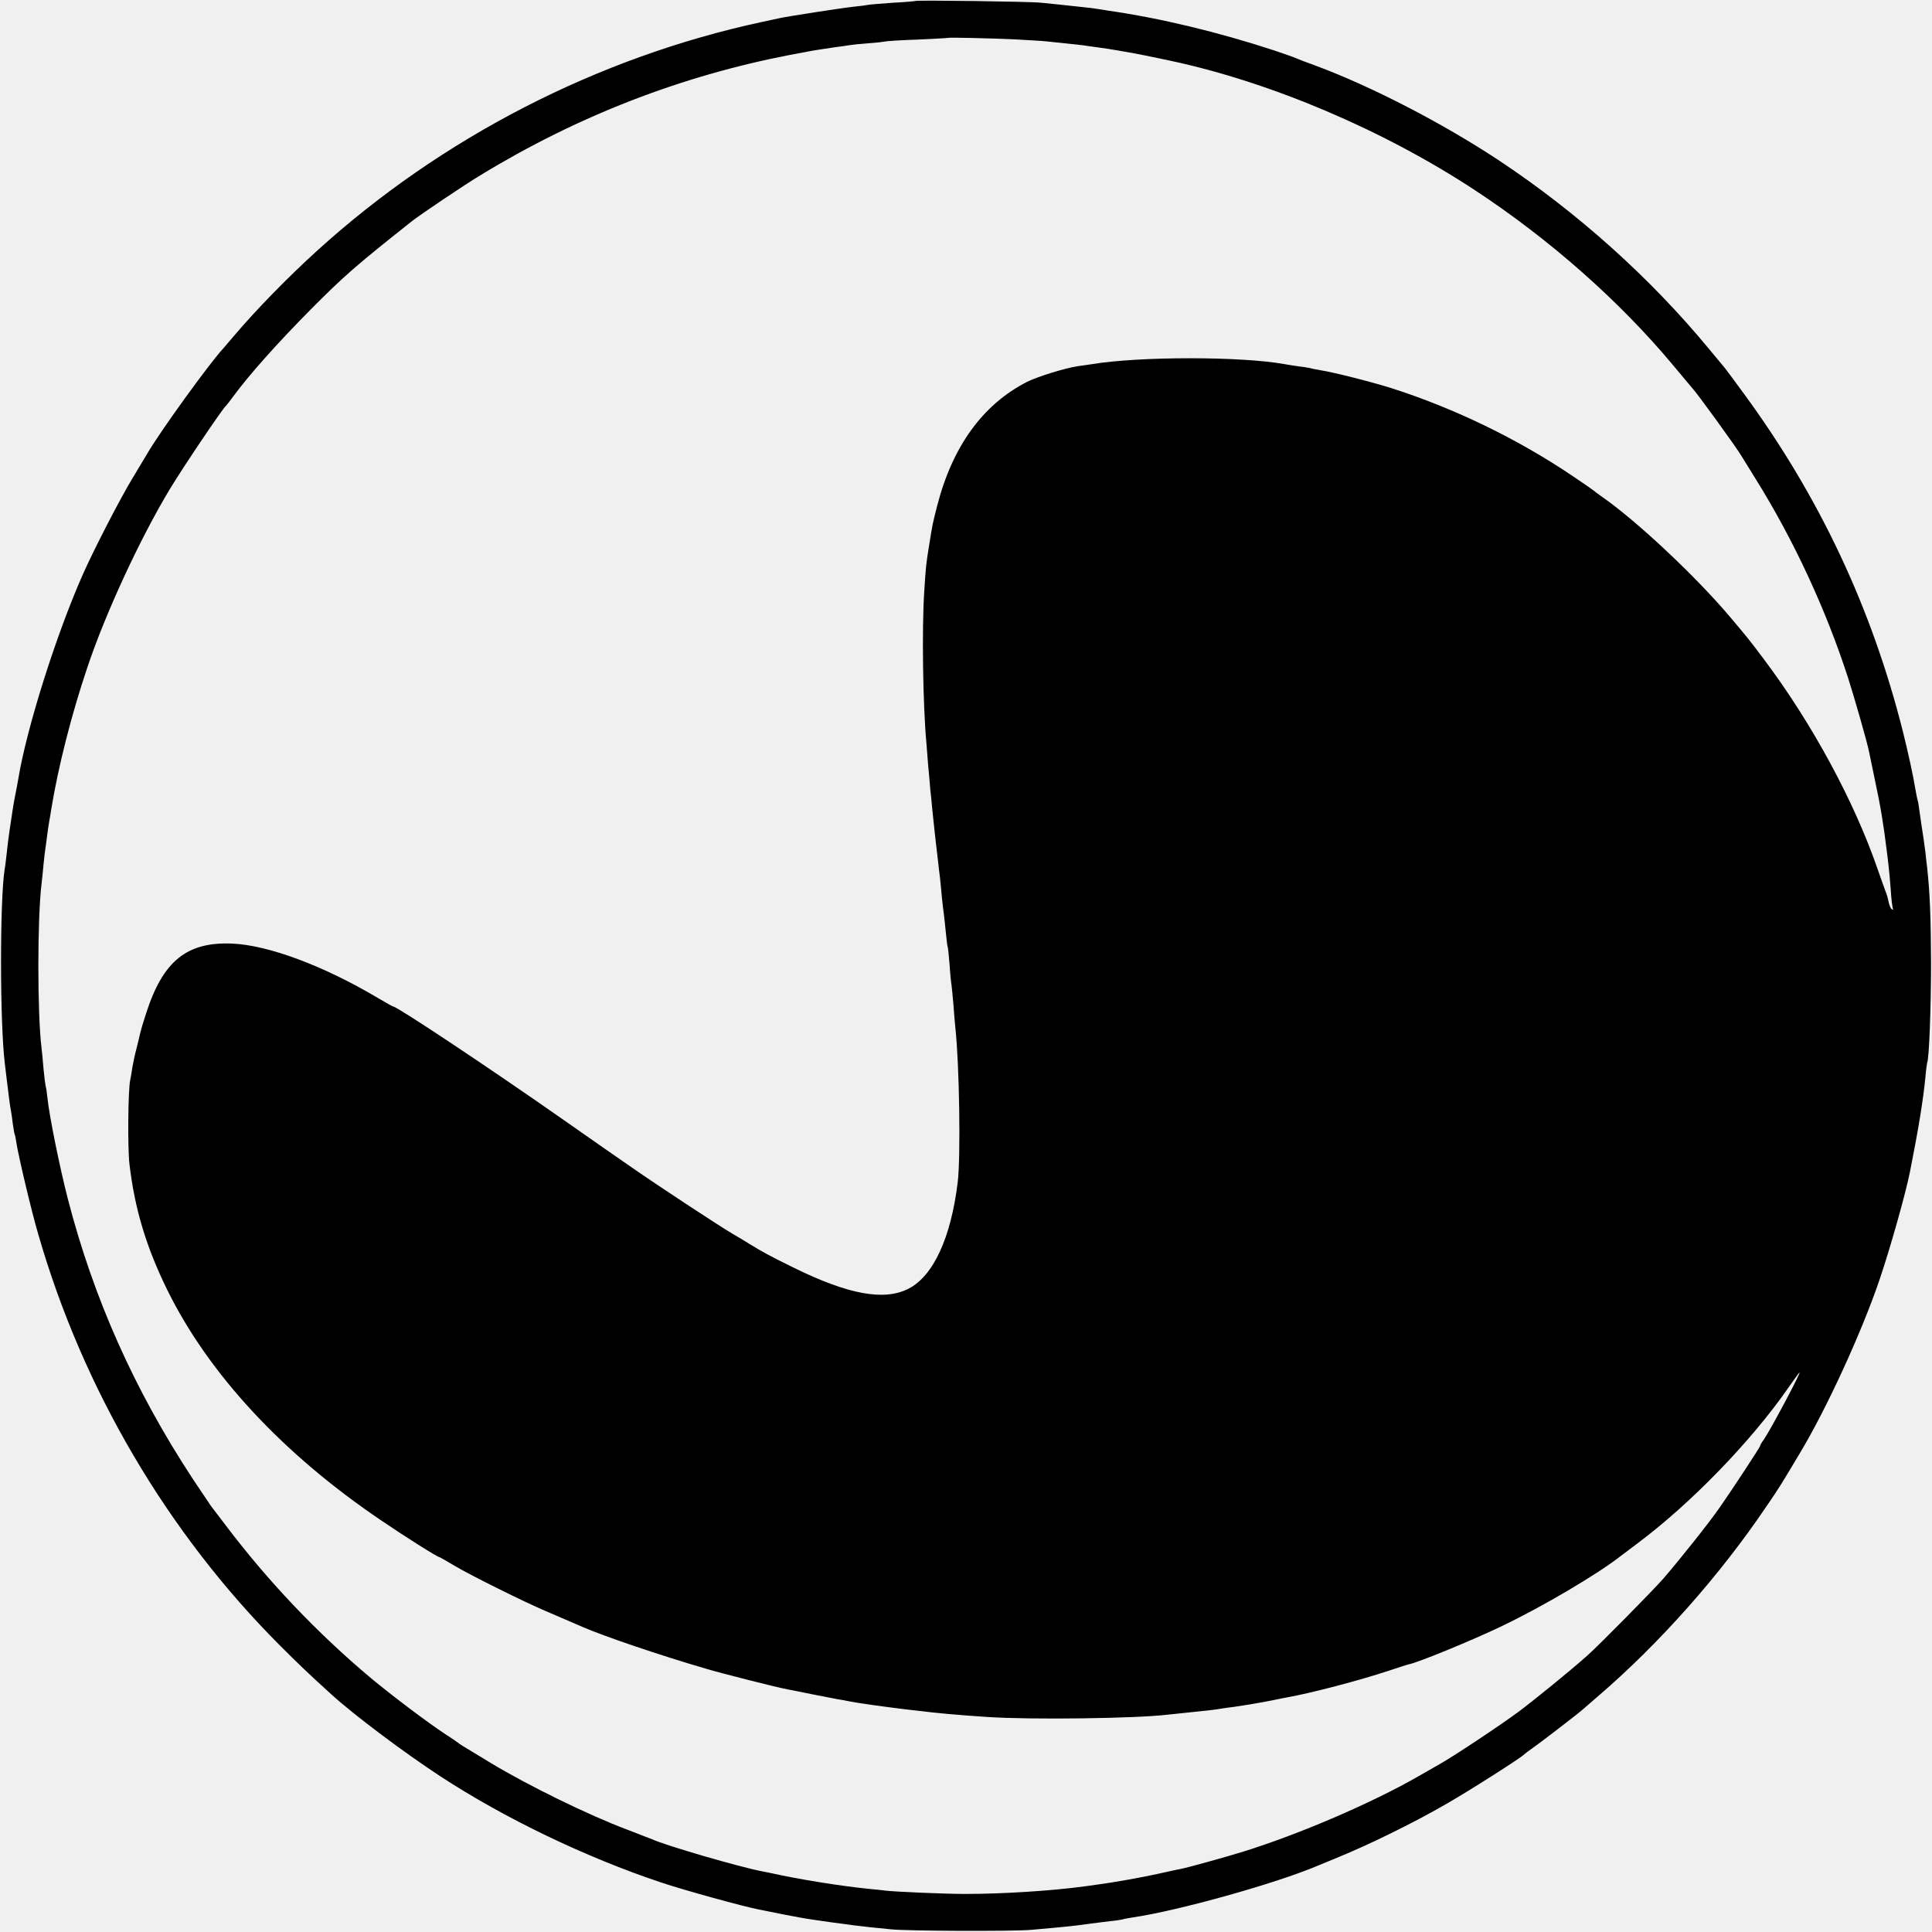
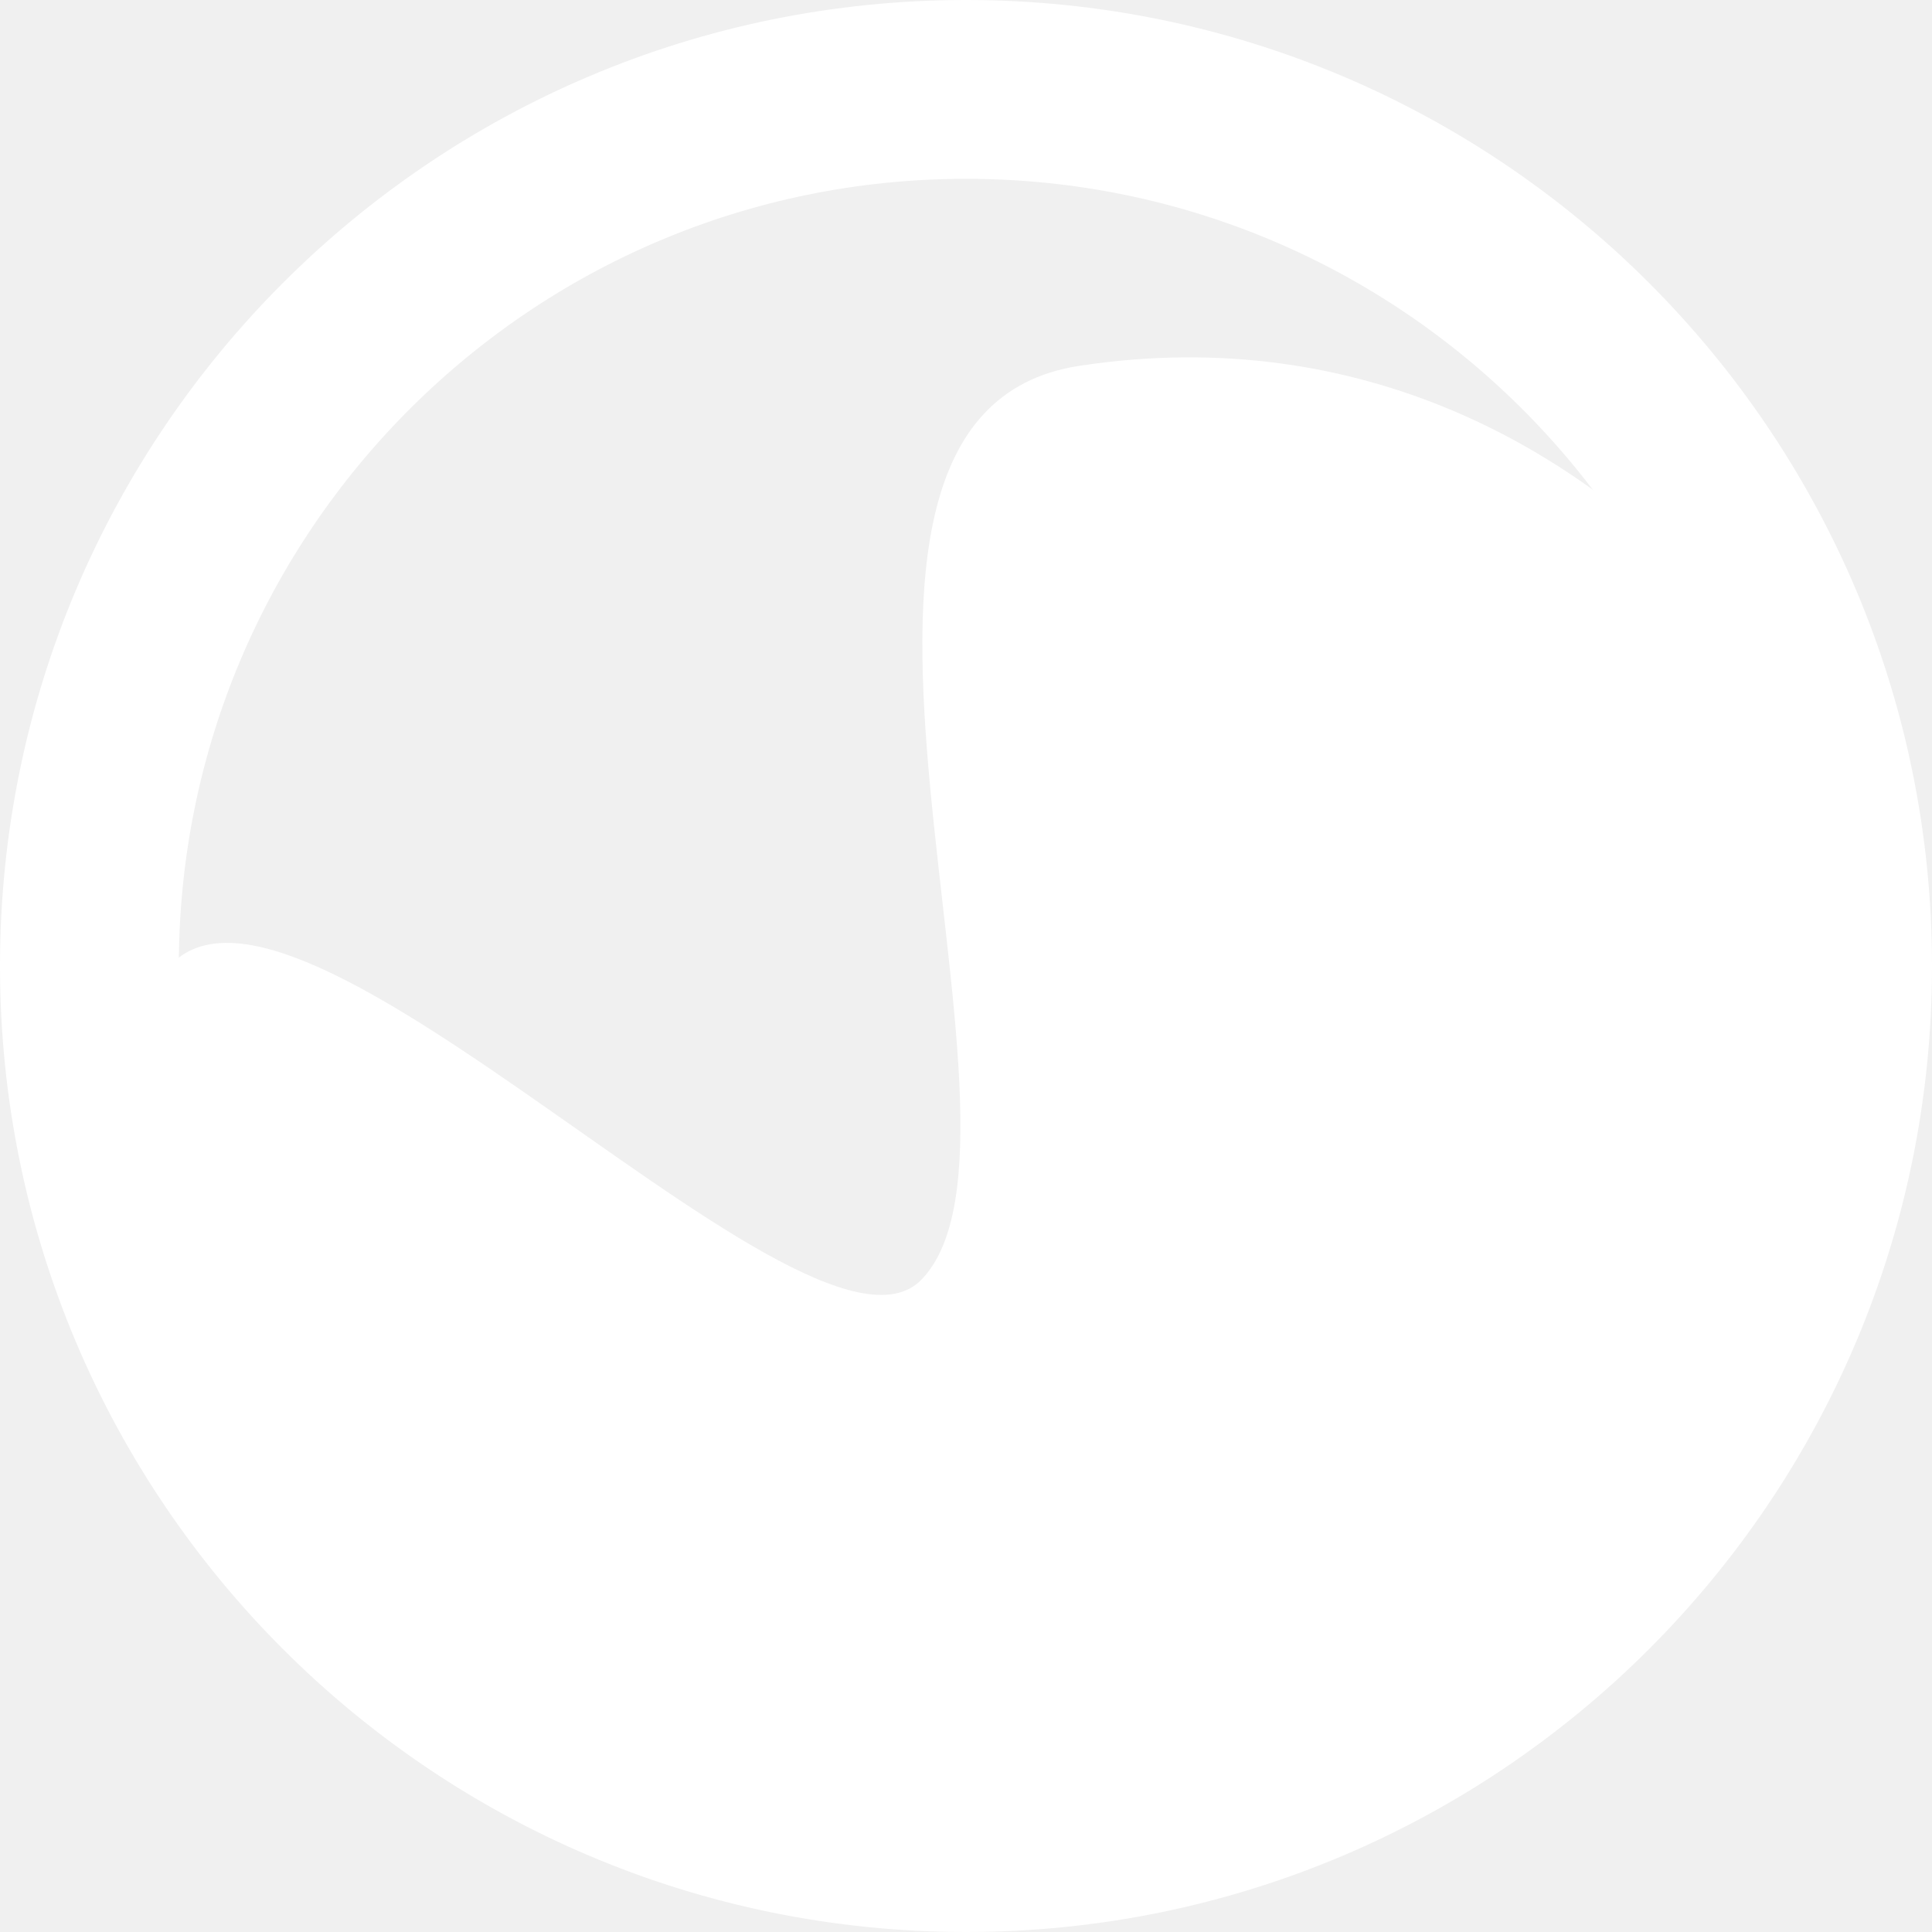
- <svg xmlns="http://www.w3.org/2000/svg" version="1.0" width="1000pt" height="1000pt" viewBox="0 0 1000 1000" preserveAspectRatio="xMidYMid meet">
-   <g transform="translate(0,1000) scale(0.1,-0.1)" fill="#000000" stroke="none">
-     <path d="M4738 9995 c-1 -1 -52 -6 -113 -9 -60 -4 -119 -9 -130 -11 -11 -2 -46 -7 -79 -10 -57 -6 -341 -50 -381 -59 -11 -2 -53 -12 -93 -20 -849 -183 -1656 -598 -2301 -1184 -149 -135 -316 -306 -426 -436 -27 -32 -55 -64 -60 -70 -69 -74 -326 -429 -391 -541 -6 -11 -42 -69 -78 -130 -64 -105 -202 -373 -258 -500 -139 -314 -291 -798 -333 -1055 -3 -19 -10 -55 -15 -80 -5 -25 -12 -63 -15 -85 -3 -22 -10 -67 -15 -100 -5 -33 -12 -87 -15 -120 -4 -33 -8 -71 -11 -85 -25 -157 -25 -794 1 -1005 2 -16 6 -50 9 -75 12 -101 18 -146 22 -165 2 -11 7 -42 10 -70 4 -27 8 -53 10 -56 2 -4 6 -24 9 -45 11 -70 76 -346 112 -469 231 -804 670 -1550 1254 -2134 96 -96 144 -142 264 -251 120 -109 375 -300 564 -424 332 -217 751 -419 1144 -550 116 -39 424 -124 507 -140 14 -3 36 -7 50 -10 14 -3 50 -10 80 -16 30 -6 66 -12 80 -15 49 -10 296 -44 361 -50 36 -4 86 -9 110 -11 78 -9 631 -11 724 -3 182 16 219 20 284 29 36 5 93 12 126 16 33 3 62 8 65 9 3 2 26 6 50 10 235 34 745 176 965 270 17 7 55 23 85 35 168 68 404 183 578 284 122 70 390 241 402 256 3 3 21 17 40 30 35 24 245 185 266 205 6 5 40 35 75 65 317 272 630 625 870 980 67 98 71 104 176 280 136 226 319 624 411 895 56 165 135 445 158 560 46 232 68 371 80 490 3 39 8 72 9 75 10 17 20 285 20 515 -1 242 -6 362 -20 493 -3 23 -7 59 -9 80 -3 22 -7 54 -10 73 -6 39 -15 97 -22 149 -2 19 -6 42 -9 50 -2 8 -7 31 -10 50 -12 73 -37 189 -66 305 -161 638 -431 1213 -821 1745 -46 63 -91 124 -100 135 -9 11 -45 54 -79 95 -304 369 -682 709 -1094 982 -288 190 -654 380 -945 488 -47 17 -94 35 -105 40 -11 5 -60 22 -110 39 -286 94 -592 168 -860 206 -11 2 -33 6 -50 8 -16 3 -81 11 -143 17 -63 7 -133 14 -155 16 -48 6 -643 14 -649 9z m519 -199 c70 -4 142 -8 158 -10 17 -2 64 -7 105 -11 41 -4 82 -9 91 -10 9 -2 40 -6 70 -10 30 -4 77 -11 104 -16 28 -5 66 -12 85 -15 29 -5 72 -14 191 -39 518 -111 1102 -359 1574 -670 388 -255 748 -574 1022 -902 54 -65 100 -120 103 -123 22 -22 228 -306 255 -352 6 -9 38 -61 71 -115 198 -317 366 -680 480 -1033 33 -103 98 -330 108 -380 3 -14 16 -77 29 -140 32 -149 46 -237 63 -375 3 -27 8 -61 9 -75 2 -14 7 -68 11 -120 3 -52 9 -99 12 -104 3 -5 0 -6 -6 -2 -6 3 -13 21 -17 39 -3 17 -10 41 -15 52 -4 11 -23 63 -41 115 -120 349 -338 753 -587 1085 -74 99 -88 116 -180 225 -178 210 -484 497 -662 620 -19 13 -37 27 -40 30 -3 3 -52 37 -110 76 -286 193 -611 350 -935 454 -104 33 -305 84 -372 94 -21 4 -45 8 -53 11 -8 2 -35 6 -60 9 -25 4 -56 8 -70 11 -224 41 -752 41 -999 0 -14 -2 -46 -7 -70 -10 -68 -10 -207 -53 -264 -81 -230 -117 -388 -335 -467 -645 -23 -91 -23 -89 -40 -196 -17 -104 -18 -116 -26 -243 -13 -193 -7 -592 11 -785 2 -22 6 -74 9 -115 4 -41 9 -97 11 -125 3 -27 8 -72 10 -100 14 -132 16 -152 20 -185 2 -19 7 -57 10 -85 3 -27 7 -66 10 -85 2 -19 7 -66 10 -103 4 -37 8 -76 10 -85 1 -9 6 -51 10 -92 4 -41 8 -77 10 -80 2 -3 6 -45 10 -93 3 -48 8 -96 10 -105 1 -9 6 -55 10 -102 3 -47 8 -101 10 -120 21 -196 28 -671 12 -800 -35 -287 -126 -484 -254 -550 -126 -65 -312 -31 -598 110 -130 64 -158 80 -225 121 -14 9 -54 33 -90 54 -73 43 -389 251 -521 343 -47 32 -204 142 -350 244 -385 270 -864 588 -883 588 -3 0 -39 20 -81 45 -281 167 -567 273 -753 281 -235 10 -359 -90 -446 -362 -15 -45 -28 -90 -30 -100 -2 -11 -11 -46 -19 -79 -9 -33 -18 -78 -22 -100 -3 -23 -8 -52 -11 -65 -11 -50 -14 -347 -4 -435 27 -230 86 -428 195 -650 214 -436 599 -851 1110 -1196 128 -87 290 -189 300 -189 2 0 37 -20 77 -44 88 -52 360 -187 473 -235 85 -37 157 -67 190 -82 114 -49 392 -144 635 -215 79 -24 379 -100 426 -108 11 -2 68 -13 125 -25 57 -11 118 -23 134 -26 17 -2 41 -7 55 -10 55 -11 165 -26 285 -41 17 -2 48 -6 70 -8 100 -13 215 -23 365 -33 224 -15 770 -8 935 12 17 2 59 6 95 10 102 10 153 16 180 21 14 2 43 7 65 9 56 8 152 24 205 35 25 5 56 12 70 14 124 22 377 88 530 139 52 17 97 32 100 32 46 8 329 124 485 199 213 102 497 270 615 363 8 6 47 35 85 64 277 207 588 528 780 804 27 39 53 75 58 80 20 21 -147 -293 -184 -347 -11 -14 -19 -29 -19 -33 0 -5 -144 -225 -207 -315 -53 -77 -200 -262 -292 -369 -53 -61 -336 -348 -396 -401 -91 -81 -276 -231 -355 -290 -97 -72 -343 -235 -410 -272 -25 -14 -74 -42 -110 -63 -243 -139 -613 -298 -905 -389 -94 -29 -289 -83 -325 -90 -14 -2 -66 -14 -117 -25 -80 -18 -232 -45 -316 -56 -15 -2 -44 -6 -65 -9 -170 -23 -421 -39 -617 -39 -105 0 -358 11 -410 17 -16 2 -59 7 -95 10 -145 15 -357 49 -500 81 -14 3 -34 7 -45 9 -116 22 -498 133 -570 166 -11 4 -69 27 -129 50 -200 75 -514 229 -706 345 -69 42 -134 81 -145 88 -11 7 -22 14 -25 17 -3 3 -32 23 -65 44 -90 59 -278 201 -385 290 -280 235 -532 501 -748 786 -40 52 -76 100 -80 105 -4 6 -46 69 -94 140 -302 460 -513 932 -647 1450 -42 163 -96 429 -106 526 -2 23 -6 49 -9 58 -2 9 -7 50 -11 91 -3 41 -8 89 -10 105 -22 179 -22 671 0 850 2 17 7 61 10 98 4 38 8 76 10 85 1 9 6 40 9 67 4 28 8 61 11 75 3 14 7 41 10 60 37 225 105 492 187 735 93 279 274 670 428 925 73 120 273 417 290 430 3 3 19 23 35 45 85 116 228 276 405 455 170 171 234 227 522 455 40 32 270 187 353 237 503 307 1040 515 1605 624 41 8 85 16 96 18 24 5 66 11 139 22 28 3 59 8 70 10 11 2 56 7 100 10 44 3 82 8 85 9 3 2 77 7 165 10 88 4 161 8 162 9 4 3 226 -2 350 -8z" />
+ <svg xmlns="http://www.w3.org/2000/svg" width="1000" height="1000" viewBox="0 0 1000 1000" id="svg2" version="1.1">
+   <defs id="defs4">
+     </defs>
+   <g id="layer2" style="display:inline">
+     <ellipse style="fill:none;fill-opacity:0.749;stroke:#ffffff;stroke-width:92.559;stroke-linecap:butt;stroke-linejoin:round;stroke-miterlimit:4;stroke-dasharray:none;stroke-opacity:1" id="path4148" cx="500" cy="500" rx="453.72" ry="453.721" />
+   </g>
+   <g id="g4215" style="display:inline">
+     <path id="path4217" d="M 558.622,189.365 C 851.636,144.529 1032.684,453.707 982.98,603.153 787.485,1190.946 -48.271,853.149 78.542,515.855 125.063,392.119 416.296,724.952 476.964,662.321 c 72.695,-75.046 -87.949,-447.004 81.658,-472.956 z" style="fill:#ffffff;fill-opacity:1;fill-rule:evenodd;stroke:none;stroke-width:1px;stroke-linecap:butt;stroke-linejoin:miter;stroke-opacity:1" />
  </g>
</svg>
